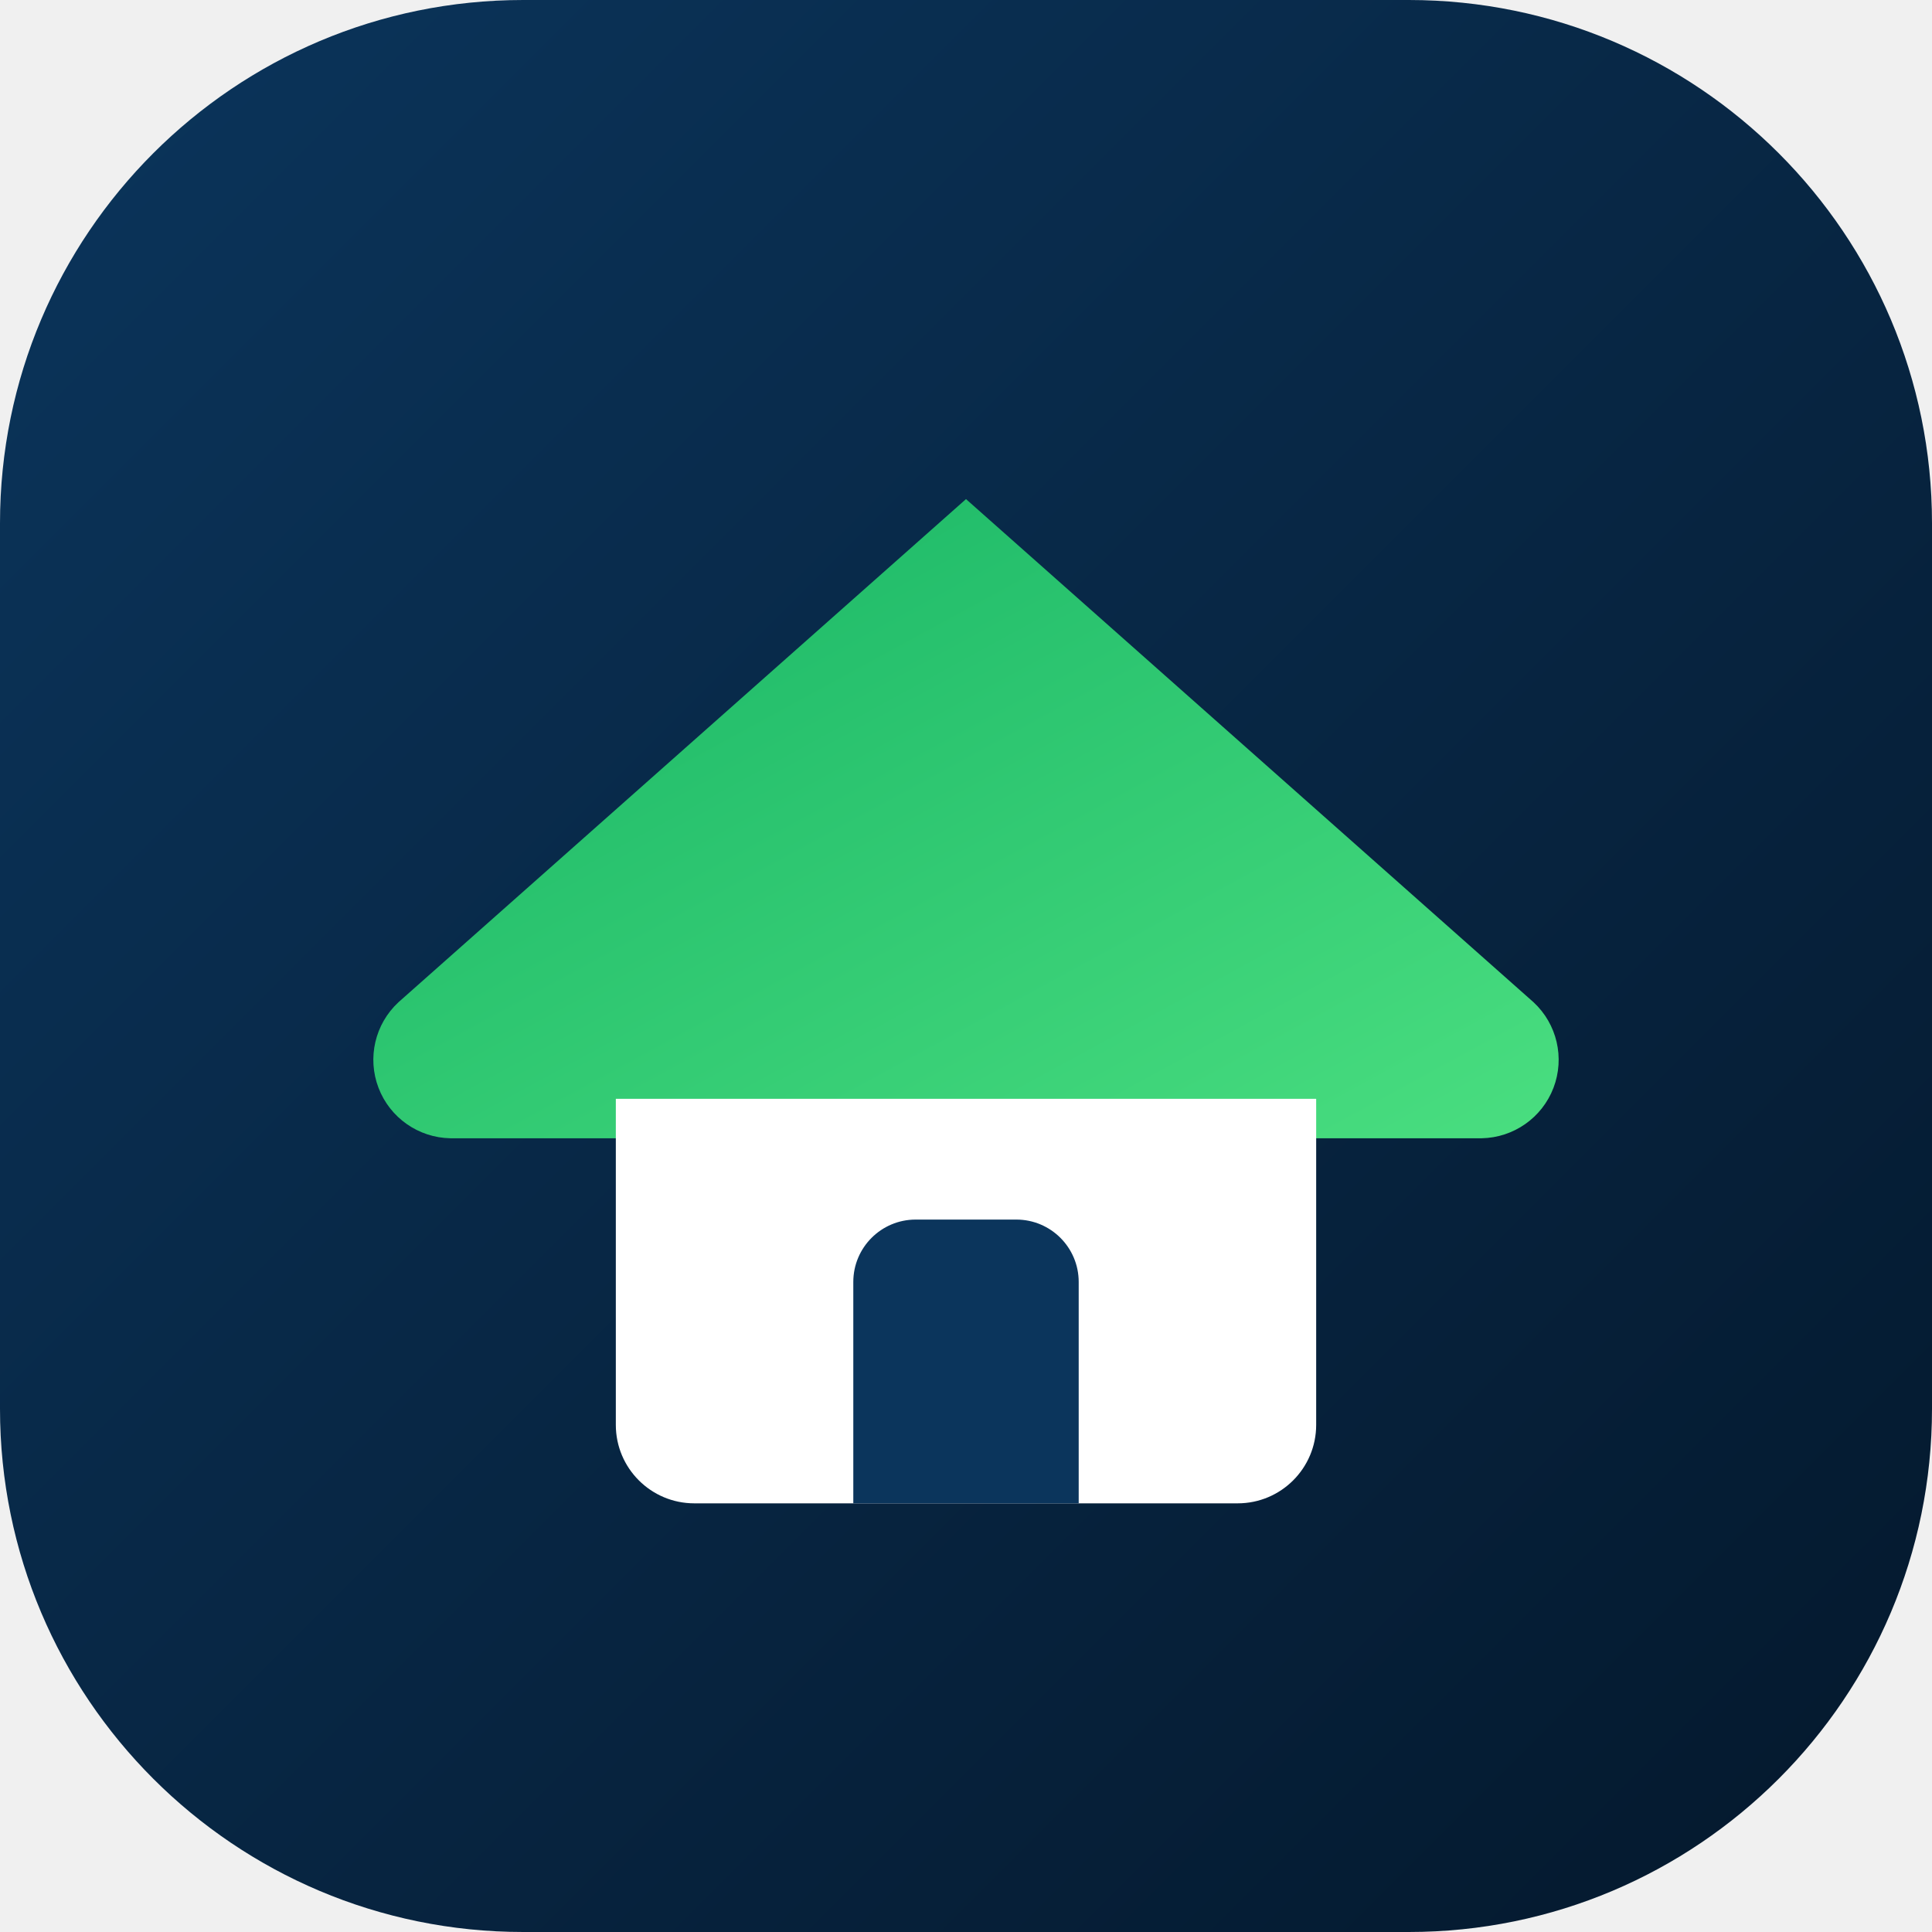
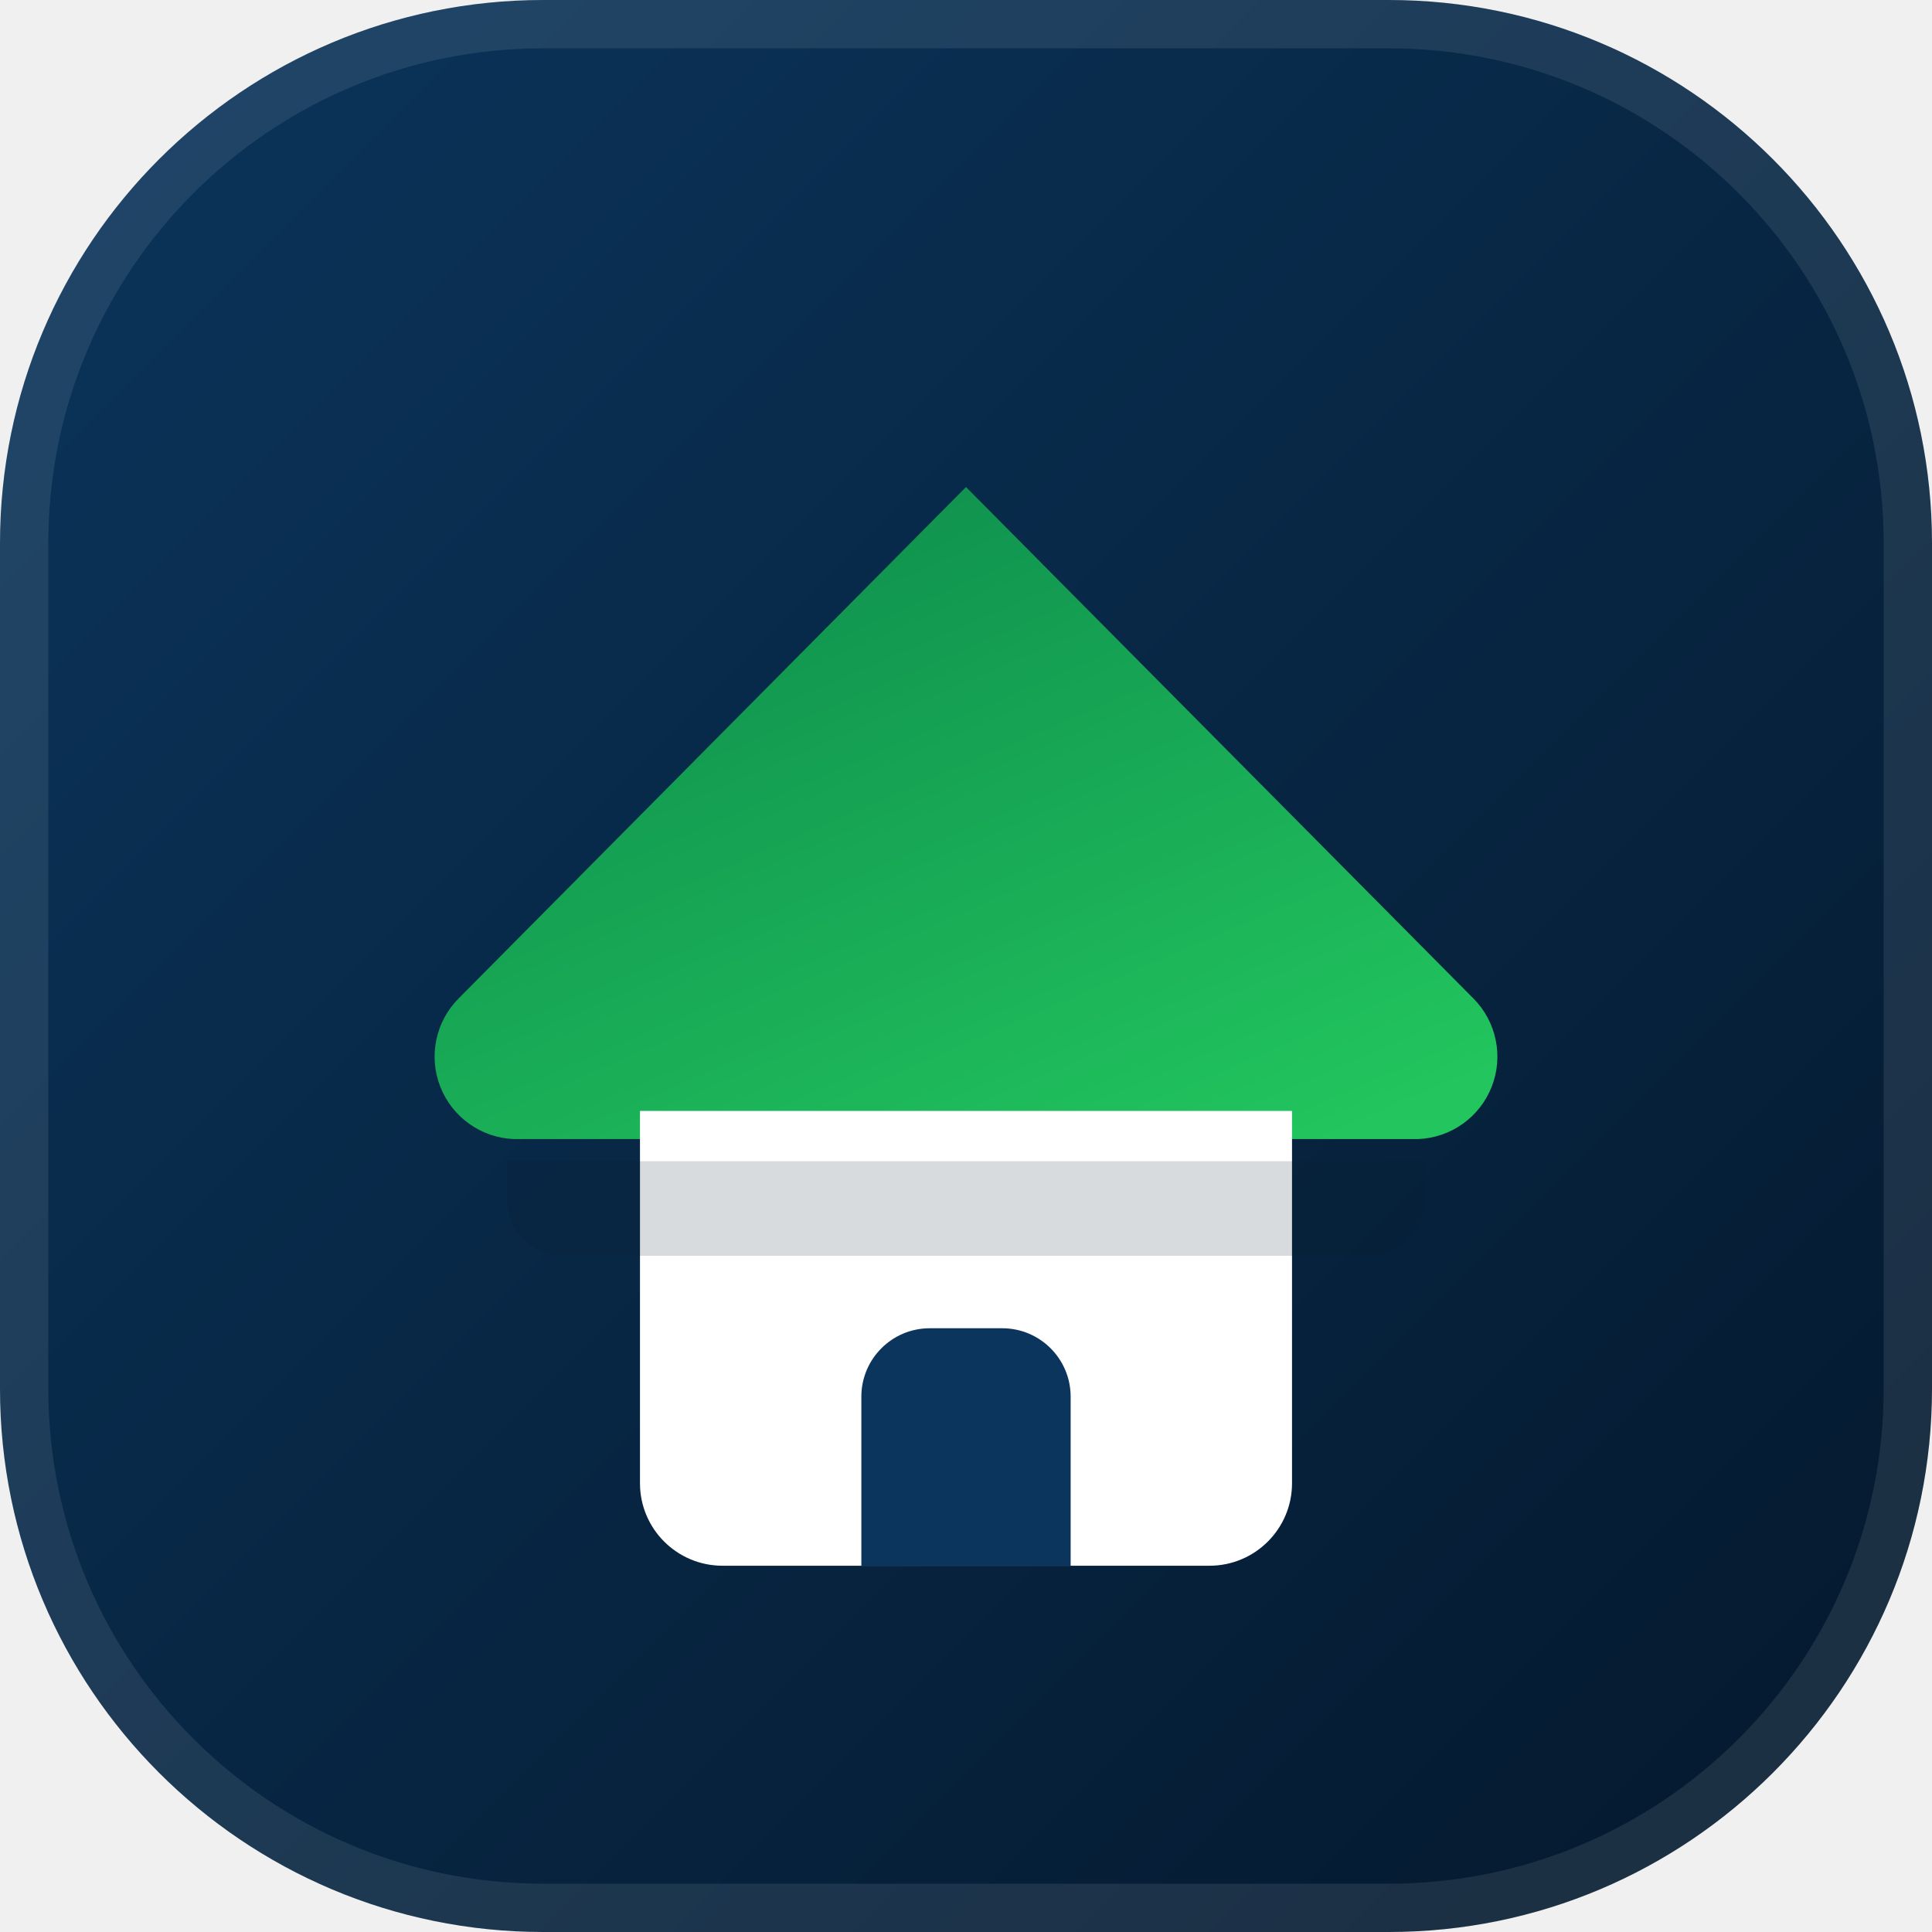
<svg xmlns="http://www.w3.org/2000/svg" viewBox="0 0 48 48" role="img" aria-label="Properties Pak">
  <defs>
-     <linearGradient id="ppBg" x1="0" y1="0" x2="1" y2="1">
+     <linearGradient id="ppTile" x1="0" y1="0" x2="1" y2="1">
      <stop offset="0" stop-color="#0B355C" />
      <stop offset="1" stop-color="#04182C" />
    </linearGradient>
-     <linearGradient id="ppRoof" x1="0" y1="0" x2="1" y2="1">
-       <stop offset="0" stop-color="#16B364" />
-       <stop offset="1" stop-color="#4ADE80" />
+     <linearGradient id="ppRoof" x1="0.15" y1="0" x2="0.85" y2="1">
+       <stop offset="0" stop-color="#0D8A4C" />
+       <stop offset="1" stop-color="#22C55E" />
    </linearGradient>
  </defs>
-   <rect width="48" height="48" rx="13" fill="url(#ppBg)" />
-   <path d="M24 12.4 9.9 24.9a1.95 1.95 0 0 0 1.29 3.38h25.62a1.95 1.95 0 0 0 1.29-3.38Z" fill="url(#ppRoof)" />
-   <path d="M15.3 27.3h17.4v8.1a1.95 1.95 0 0 1-1.95 1.95H17.25A1.95 1.95 0 0 1 15.3 35.4Z" fill="#FFFFFF" />
-   <path d="M21.2 37.35v-5.5a1.55 1.55 0 0 1 1.55-1.55h2.5a1.55 1.55 0 0 1 1.55 1.55v5.5Z" fill="#0B355C" />
+   <rect width="48" height="48" rx="13.5" fill="url(#ppTile)" />
+   <rect x="0.6" y="0.6" width="46.8" height="46.8" rx="12.9" fill="none" stroke="#FFFFFF" stroke-opacity="0.09" stroke-width="1.2" />
+   <path d="M24 12.1 11.4 24.8a2.05 2.05 0 0 0 1.37 3.5h22.46a2.05 2.05 0 0 0 1.37-3.5Z" fill="url(#ppRoof)" />
+   <path d="M15.9 27.6h16.2v9.25a2.05 2.05 0 0 1-2.05 2.05H17.95a2.05 2.05 0 0 1-2.05-2.05Z" fill="#FFFFFF" />
+   <path d="M12.6 28.85h22.8v0.95a1.4 1.4 0 0 1-1.4 1.4H14a1.4 1.4 0 0 1-1.4-1.4Z" fill="#04182C" opacity="0.16" />
+   <path d="M21.4 38.9v-4.2a1.7 1.7 0 0 1 1.7-1.7h1.8a1.7 1.7 0 0 1 1.7 1.7v4.2Z" fill="#0B355C" />
</svg>
